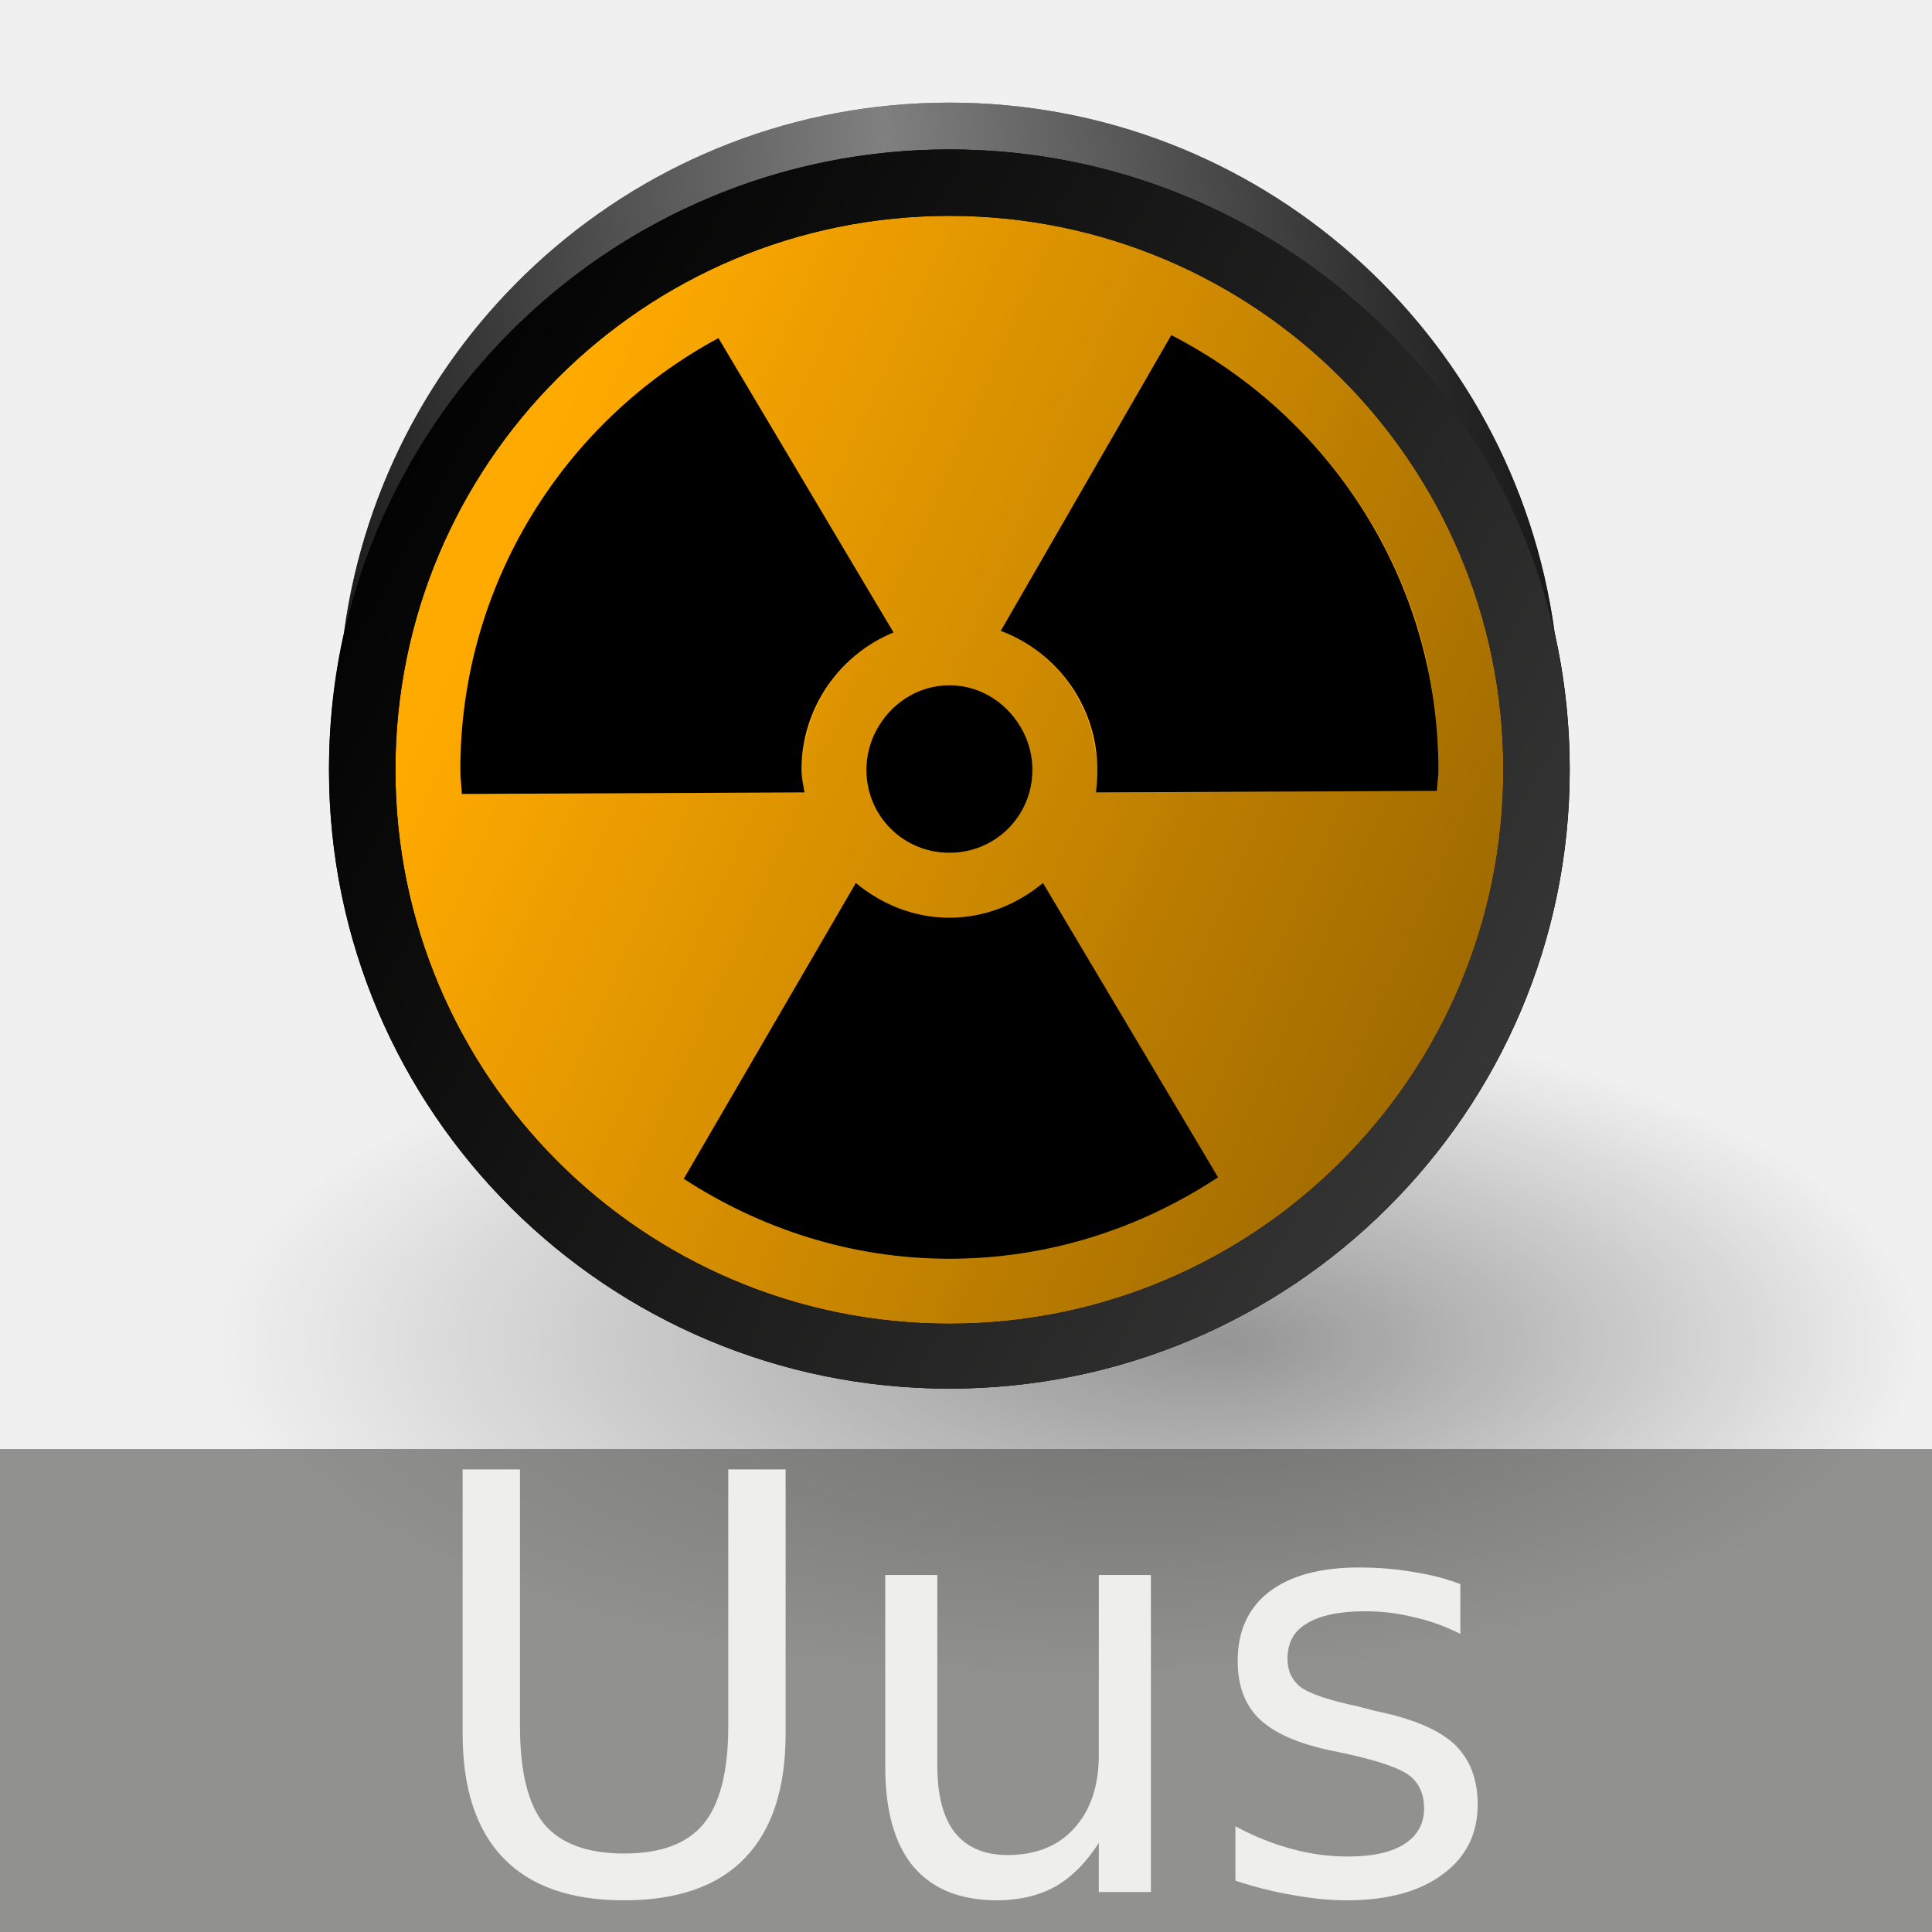
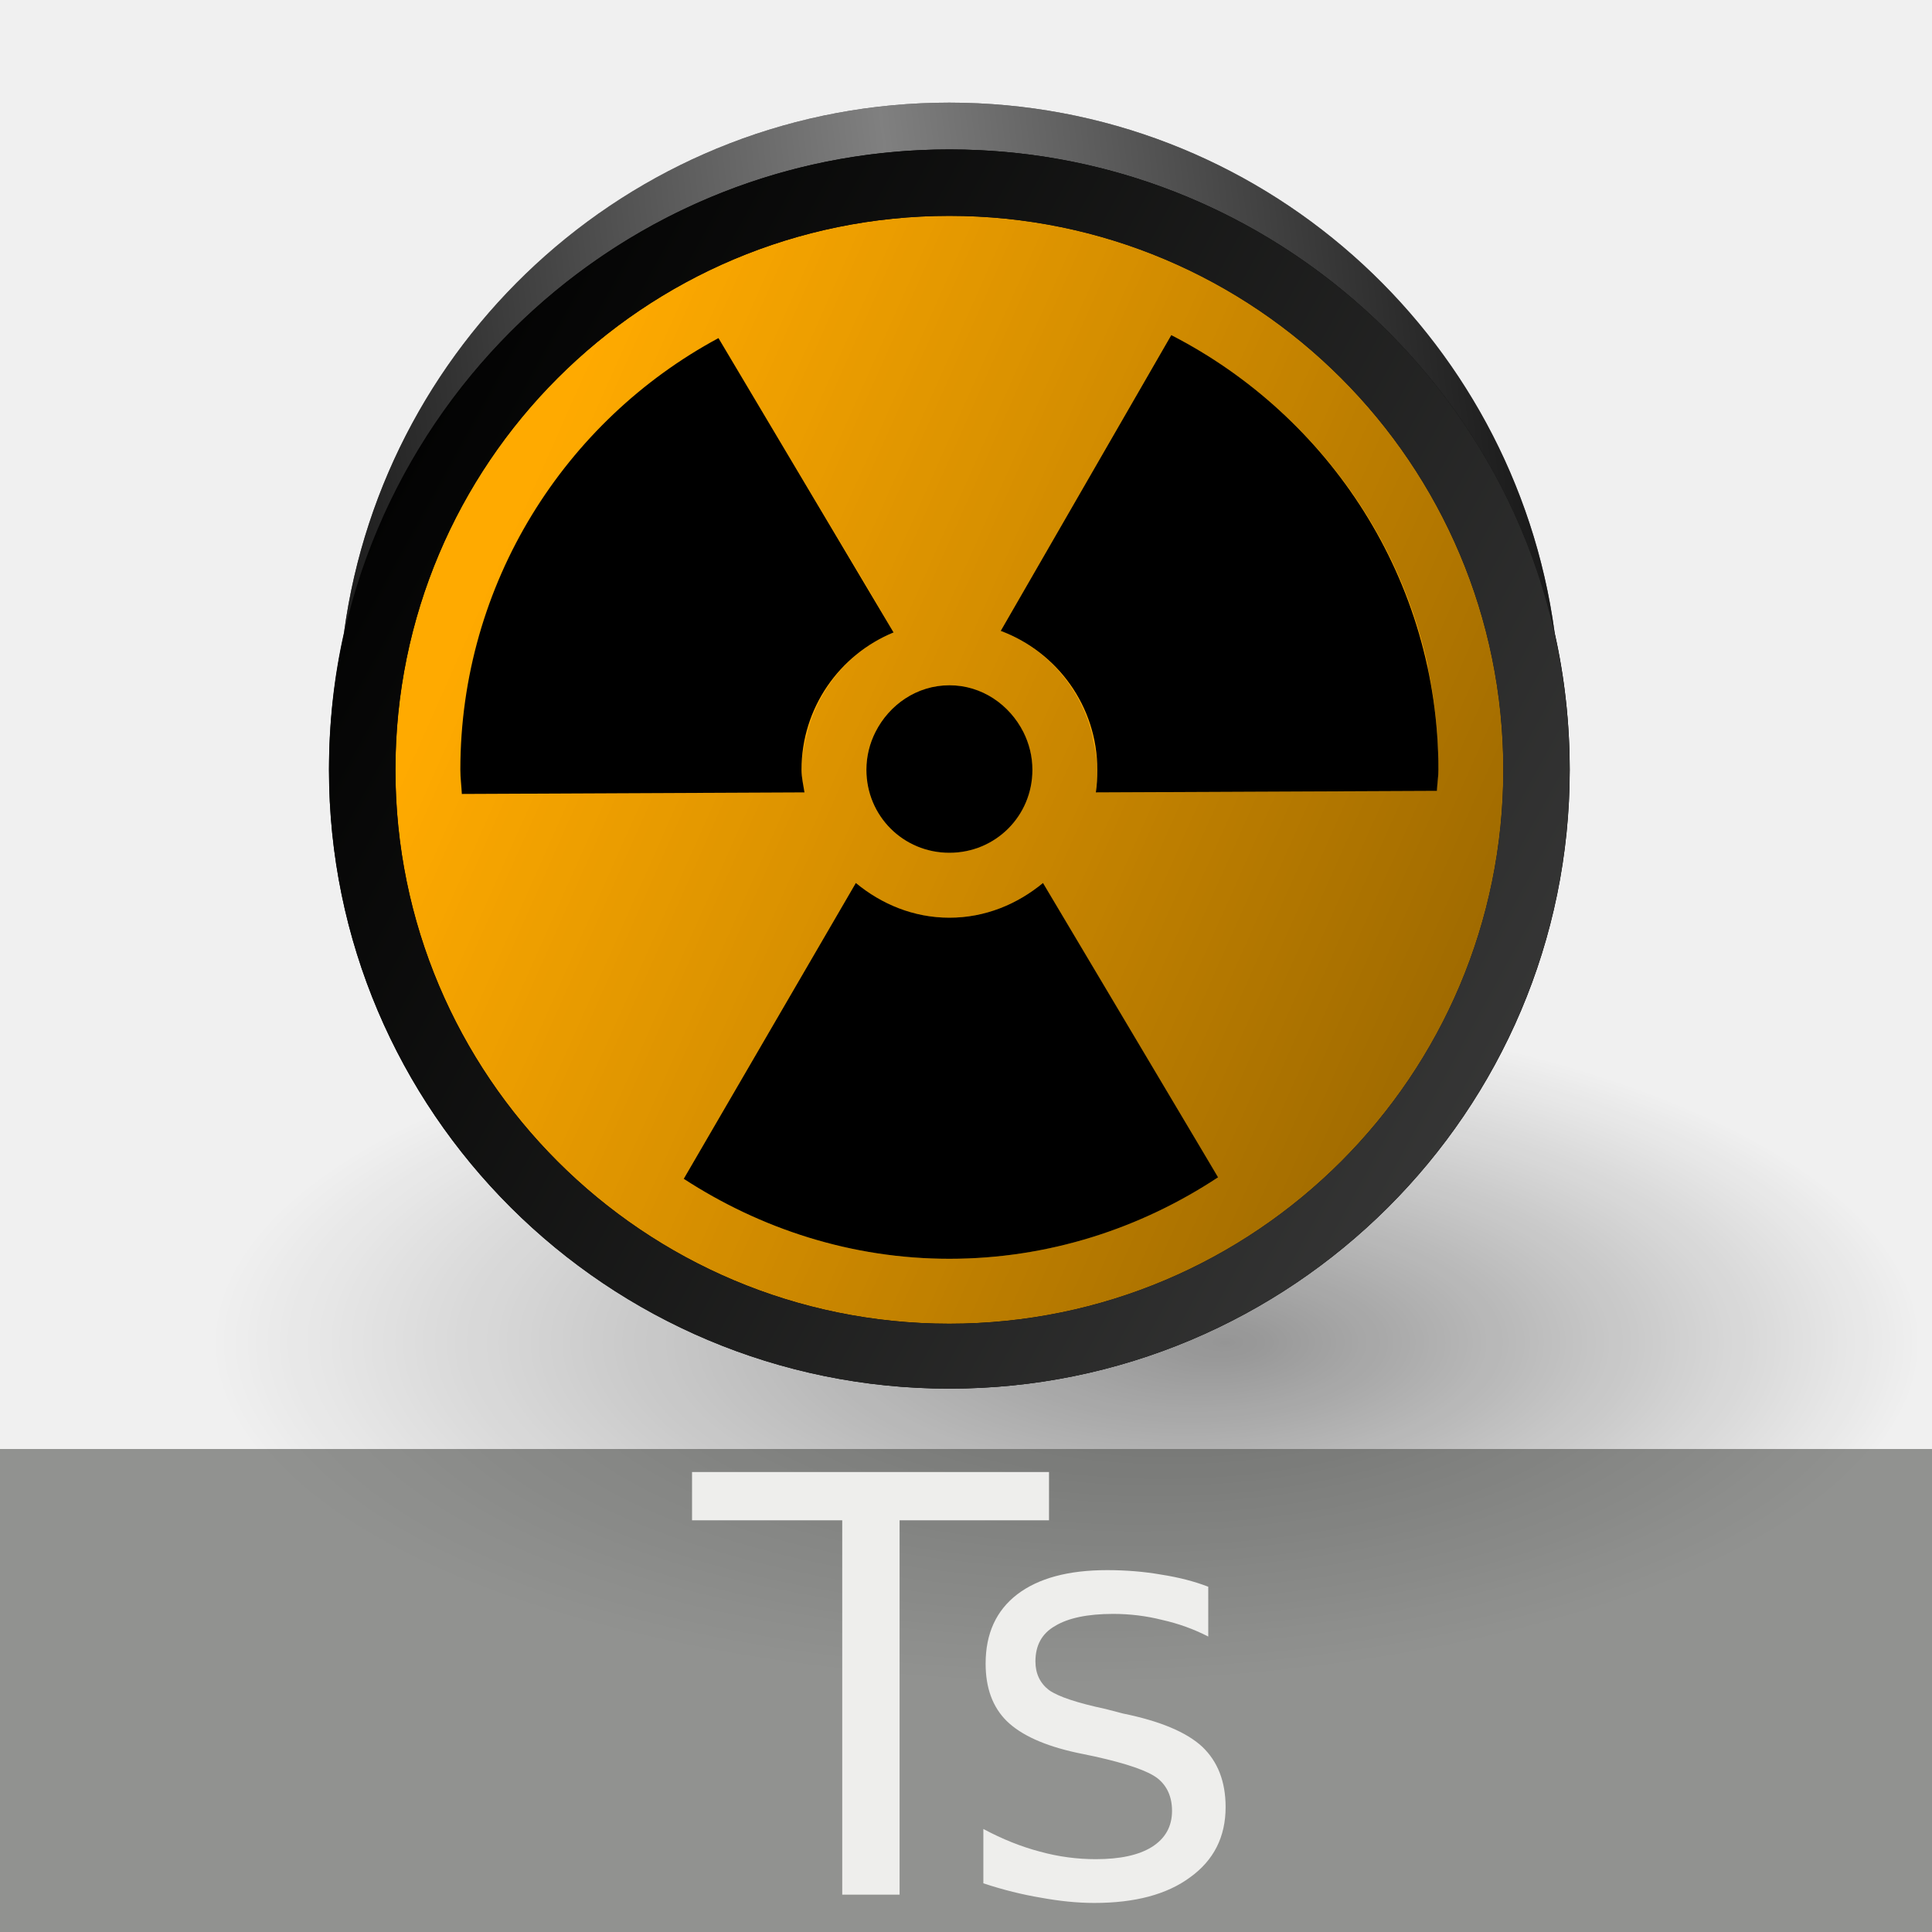
<svg xmlns="http://www.w3.org/2000/svg" xmlns:xlink="http://www.w3.org/1999/xlink" width="40" height="40" id="svg2193" version="1.0">
  <defs id="defs2195">
    <linearGradient id="linearGradient4506">
      <stop style="stop-color:#000000;stop-opacity:0;" offset="0" id="stop4508" />
      <stop style="stop-color:#000000;stop-opacity:0.788;" offset="1" id="stop4510" />
    </linearGradient>
    <linearGradient id="linearGradient4444">
      <stop id="stop4446" offset="0" style="stop-color:#000000;stop-opacity:1;" />
      <stop style="stop-color:#ffffff;stop-opacity:1;" offset="0.5" id="stop4450" />
      <stop id="stop4448" offset="1" style="stop-color:#000000;stop-opacity:1;" />
    </linearGradient>
    <linearGradient id="linearGradient4387">
      <stop style="stop-color:#000000;stop-opacity:1;" offset="0" id="stop4389" />
      <stop id="stop4421" offset="0.94" style="stop-color:#000000;stop-opacity:0.498;" />
      <stop style="stop-color:#000000;stop-opacity:0;" offset="1" id="stop4391" />
    </linearGradient>
    <linearGradient id="linearGradient3325">
      <stop style="stop-color:#ffffff;stop-opacity:1;" offset="0" id="stop3327" />
      <stop style="stop-color:#d3d7cf;stop-opacity:0;" offset="1" id="stop3329" />
    </linearGradient>
    <linearGradient id="linearGradient3291">
      <stop id="stop3293" offset="0" style="stop-color:#000000;stop-opacity:1;" />
      <stop id="stop3295" offset="1" style="stop-color:#000000;stop-opacity:0;" />
    </linearGradient>
    <radialGradient xlink:href="#linearGradient3291" id="radialGradient2595" gradientUnits="userSpaceOnUse" gradientTransform="matrix(1,0,0,0.197802,0,92.82166)" cx="63.912" cy="115.709" fx="75.858" fy="115.709" r="63.912" />
    <linearGradient xlink:href="#linearGradient3325" id="linearGradient4613" x1="76.048" y1="-15.629" x2="47.75" y2="-31.224" gradientUnits="userSpaceOnUse" gradientTransform="translate(-40.9394,40)" />
    <radialGradient xlink:href="#linearGradient4387" id="radialGradient2295" gradientUnits="userSpaceOnUse" gradientTransform="matrix(1.07679,0,0,1.099226,-45.5924,31.21553)" cx="60.594" cy="-13.902" fx="60.594" fy="-13.902" r="12.562" />
    <linearGradient xlink:href="#linearGradient4444" id="linearGradient2299" gradientUnits="userSpaceOnUse" gradientTransform="translate(-40.9394,40)" x1="44.494" y1="-28.568" x2="75.568" y2="-32.266" />
    <linearGradient xlink:href="#linearGradient4506" id="linearGradient2311" gradientUnits="userSpaceOnUse" gradientTransform="translate(-40.9394,40)" x1="53.305" y1="-33.066" x2="85.085" y2="-18.918" />
  </defs>
  <g id="layer1">
    <path transform="matrix(0.2772262,0,0,0.5613587,4.349706,-37.15889)" d="M 127.824 115.709 A 63.912 12.642 0 1 1  0,115.709 A 63.912 12.642 0 1 1  127.824 115.709 z" id="path2593" style="opacity:0.381;fill:url(#radialGradient2595);fill-opacity:1;fill-rule:nonzero;stroke:none;stroke-width:0;stroke-linecap:round;stroke-linejoin:round;stroke-miterlimit:4;stroke-dasharray:none;stroke-dashoffset:4;stroke-opacity:1" />
    <path id="path2276" d="M 10.957,1.02 L 10.957,-1.775 L 10.957,1.02 z " style="fill:#ffffff;fill-opacity:0.757;fill-rule:nonzero;stroke:none;stroke-width:0.5;stroke-linecap:round;stroke-linejoin:round;stroke-miterlimit:4;stroke-dasharray:none;stroke-dashoffset:4;stroke-opacity:1" />
    <path id="path2277" d="M 19.654,2.125 C 13.239,2.125 7.958,6.906 7.123,13.094 C 6.916,14.008 6.811,14.962 6.811,15.938 C 6.811,23.022 12.57,28.75 19.654,28.75 C 26.739,28.75 32.498,23.022 32.498,15.938 C 32.498,14.962 32.392,14.008 32.186,13.094 C 31.351,6.906 26.07,2.125 19.654,2.125 z " style="opacity:1;fill:#000000;fill-opacity:1;fill-rule:nonzero;stroke:none;stroke-width:0.2;stroke-linecap:round;stroke-linejoin:round;stroke-miterlimit:4;stroke-dasharray:none;stroke-opacity:1" />
    <path id="path2281" d="M 19.654,4.469 C 13.319,4.469 8.186,9.602 8.186,15.938 C 8.186,22.273 13.319,27.406 19.654,27.406 C 25.99,27.406 31.123,22.273 31.123,15.938 C 31.123,9.602 25.99,4.469 19.654,4.469 z " style="opacity:1;fill:#ffaa00;fill-opacity:1;fill-rule:nonzero;stroke:none;stroke-width:0.2;stroke-linecap:round;stroke-linejoin:round;stroke-miterlimit:4;stroke-dasharray:none;stroke-opacity:1" />
    <path id="path2283" d="M 19.654,2.125 C 13.151,2.125 7.815,7.033 7.092,13.344 C 8.289,7.497 13.456,3.094 19.654,3.094 C 25.853,3.094 31.02,7.497 32.217,13.344 C 31.494,7.033 26.158,2.125 19.654,2.125 z " style="opacity:0.607;fill:url(#radialGradient2295);fill-opacity:1;fill-rule:nonzero;stroke:none;stroke-width:0.2;stroke-linecap:round;stroke-linejoin:round;stroke-miterlimit:4;stroke-dasharray:none;stroke-opacity:1" />
    <path style="opacity:0.5;fill:url(#linearGradient2299);fill-opacity:1;fill-rule:nonzero;stroke:none;stroke-width:0.2;stroke-linecap:round;stroke-linejoin:round;stroke-miterlimit:4;stroke-dasharray:none;stroke-opacity:1" d="M 19.654,2.125 C 13.151,2.125 7.815,7.033 7.092,13.344 C 8.289,7.497 13.456,3.094 19.654,3.094 C 25.853,3.094 31.02,7.497 32.217,13.344 C 31.494,7.033 26.158,2.125 19.654,2.125 z " id="path2287" />
    <path id="path2289" d="M 19.654,4.469 C 13.319,4.469 8.186,9.602 8.186,15.938 C 8.186,22.273 13.319,27.406 19.654,27.406 C 25.99,27.406 31.123,22.273 31.123,15.938 C 31.123,9.602 25.99,4.469 19.654,4.469 z M 24.248,6.938 C 26.906,8.302 28.908,10.786 29.561,13.781 C 29.563,13.791 29.559,13.803 29.561,13.812 C 29.707,14.495 29.779,15.211 29.779,15.938 C 29.779,16.086 29.754,16.228 29.748,16.375 L 22.686,16.406 C 22.709,16.254 22.717,16.096 22.717,15.938 C 22.717,15.706 22.672,15.498 22.623,15.281 C 22.621,15.272 22.625,15.26 22.623,15.25 C 22.387,14.246 21.669,13.418 20.717,13.062 L 21.186,12.25 L 24.248,6.938 z M 14.873,7 L 18.029,12.281 L 18.498,13.094 C 17.621,13.454 16.966,14.227 16.717,15.156 C 16.719,15.166 16.715,15.178 16.717,15.188 C 16.709,15.22 16.693,15.249 16.686,15.281 C 16.638,15.497 16.592,15.708 16.592,15.938 C 16.592,16.097 16.631,16.253 16.654,16.406 L 9.561,16.438 C 9.552,16.27 9.529,16.107 9.529,15.938 C 9.529,15.247 9.616,14.59 9.748,13.938 C 10.211,11.654 11.443,9.64 13.154,8.188 C 13.406,7.976 13.664,7.781 13.936,7.594 C 14.239,7.384 14.547,7.175 14.873,7 z M 19.654,14.188 C 20.329,14.187 20.9,14.592 21.186,15.156 C 21.304,15.391 21.373,15.657 21.373,15.938 C 21.373,16.893 20.61,17.656 19.654,17.656 C 18.699,17.656 17.936,16.893 17.936,15.938 C 17.936,15.657 18.004,15.391 18.123,15.156 C 18.409,14.592 18.979,14.188 19.654,14.188 z M 17.717,18.281 C 18.247,18.719 18.913,19 19.654,19 C 20.396,19 21.061,18.719 21.592,18.281 L 24.623,23.406 L 25.217,24.375 C 23.619,25.43 21.711,26.062 19.654,26.062 C 17.622,26.062 15.741,25.438 14.154,24.406 L 14.717,23.438 L 17.717,18.281 z " style="opacity:0.752;fill:url(#linearGradient2311);fill-opacity:1;fill-rule:nonzero;stroke:none;stroke-width:0.2;stroke-linecap:round;stroke-linejoin:round;stroke-miterlimit:4;stroke-dasharray:none;stroke-opacity:1" />
    <path style="opacity:1;fill:#000000;fill-opacity:1;fill-rule:nonzero;stroke:none;stroke-width:0.2;stroke-linecap:round;stroke-linejoin:round;stroke-miterlimit:4;stroke-dasharray:none;stroke-opacity:1" d="M 19.656,3.094 C 12.572,3.094 6.812,8.853 6.812,15.938 C 6.813,23.022 12.572,28.75 19.656,28.75 C 26.74,28.75 32.5,23.022 32.5,15.938 C 32.5,8.853 26.74,3.094 19.656,3.094 z M 19.656,4.469 C 25.991,4.469 31.125,9.602 31.125,15.938 C 31.125,22.273 25.991,27.406 19.656,27.406 C 13.321,27.406 8.188,22.273 8.188,15.938 C 8.188,9.602 13.321,4.469 19.656,4.469 z M 24.25,6.938 L 20.719,13.062 C 21.885,13.498 22.719,14.62 22.719,15.938 C 22.719,16.096 22.711,16.254 22.688,16.406 L 29.75,16.375 C 29.756,16.228 29.781,16.086 29.781,15.938 C 29.781,12.009 27.522,8.617 24.25,6.938 z M 14.875,7 C 11.698,8.71 9.531,12.079 9.531,15.938 C 9.531,16.107 9.554,16.27 9.562,16.438 L 16.656,16.406 C 16.633,16.253 16.594,16.097 16.594,15.938 C 16.594,14.656 17.383,13.553 18.5,13.094 L 14.875,7 z M 19.656,14.188 C 18.981,14.188 18.41,14.592 18.125,15.156 C 18.006,15.391 17.938,15.657 17.938,15.938 C 17.938,16.893 18.701,17.656 19.656,17.656 C 20.612,17.656 21.375,16.893 21.375,15.938 C 21.375,15.657 21.306,15.391 21.188,15.156 C 20.902,14.592 20.331,14.187 19.656,14.188 z M 17.719,18.281 L 14.156,24.406 C 15.743,25.438 17.624,26.062 19.656,26.062 C 21.713,26.062 23.621,25.43 25.219,24.375 L 21.594,18.281 C 21.063,18.719 20.398,19 19.656,19 C 18.915,19 18.249,18.719 17.719,18.281 z " id="path2291" />
    <path style="opacity:0.25;fill:url(#linearGradient4613);fill-opacity:1;fill-rule:nonzero;stroke:none;stroke-width:0.2;stroke-linecap:round;stroke-linejoin:round;stroke-miterlimit:4;stroke-dasharray:none;stroke-opacity:1" d="M 19.654,3.094 C 12.57,3.094 6.811,8.853 6.811,15.938 C 6.811,23.022 12.57,28.75 19.654,28.75 C 26.739,28.75 32.498,23.022 32.498,15.938 C 32.498,8.853 26.739,3.094 19.654,3.094 z M 19.654,4.469 C 25.99,4.469 31.123,9.602 31.123,15.938 C 31.123,22.273 25.99,27.406 19.654,27.406 C 13.319,27.406 8.186,22.273 8.186,15.938 C 8.186,9.602 13.319,4.469 19.654,4.469 z " id="path2354" />
-     <rect style="opacity:0.612;fill:#555753;fill-opacity:1;fill-rule:nonzero;stroke:none;stroke-width:0.7;stroke-linecap:round;stroke-linejoin:miter;stroke-miterlimit:4;stroke-dasharray:none;stroke-opacity:1" id="rect2336" width="40.002" height="10.005" x="-0.002" y="30" />
-     <text xml:space="preserve" style="font-size:12px;font-style:normal;font-weight:normal;fill:#eeeeec;fill-opacity:1;stroke:none;stroke-width:1px;stroke-linecap:butt;stroke-linejoin:miter;stroke-opacity:1;font-family:Bitstream Vera Sans" x="8.531" y="39.168" id="text2338">
-       <tspan id="tspan2340" x="8.531" y="39.168">Uus</tspan>
+     <rect y="30" x="-0.002" height="10.005" width="40.002" id="rect2227" style="opacity:0.612;fill:#555753;fill-opacity:1;fill-rule:nonzero;stroke:none;stroke-width:0.7;stroke-linecap:round;stroke-linejoin:miter;stroke-miterlimit:4;stroke-dasharray:none;stroke-opacity:1" />
+     <text id="text2229" y="39.224" x="14.36" style="font-style:normal;font-variant:normal;font-weight:normal;font-stretch:normal;font-size:12px;line-height:0%;font-family:'Bitstream Vera Sans';-inkscape-font-specification:'Bitstream Vera Sans, Normal';font-variant-ligatures:normal;font-variant-caps:normal;font-variant-numeric:normal;font-variant-east-asian:normal;fill:#eeeeec;fill-opacity:1;stroke:none;stroke-width:1px;stroke-linecap:butt;stroke-linejoin:miter;stroke-opacity:1" xml:space="preserve">
+       <tspan id="tspan1" x="14.36" y="39.224">Ts</tspan>
    </text>
  </g>
</svg>
